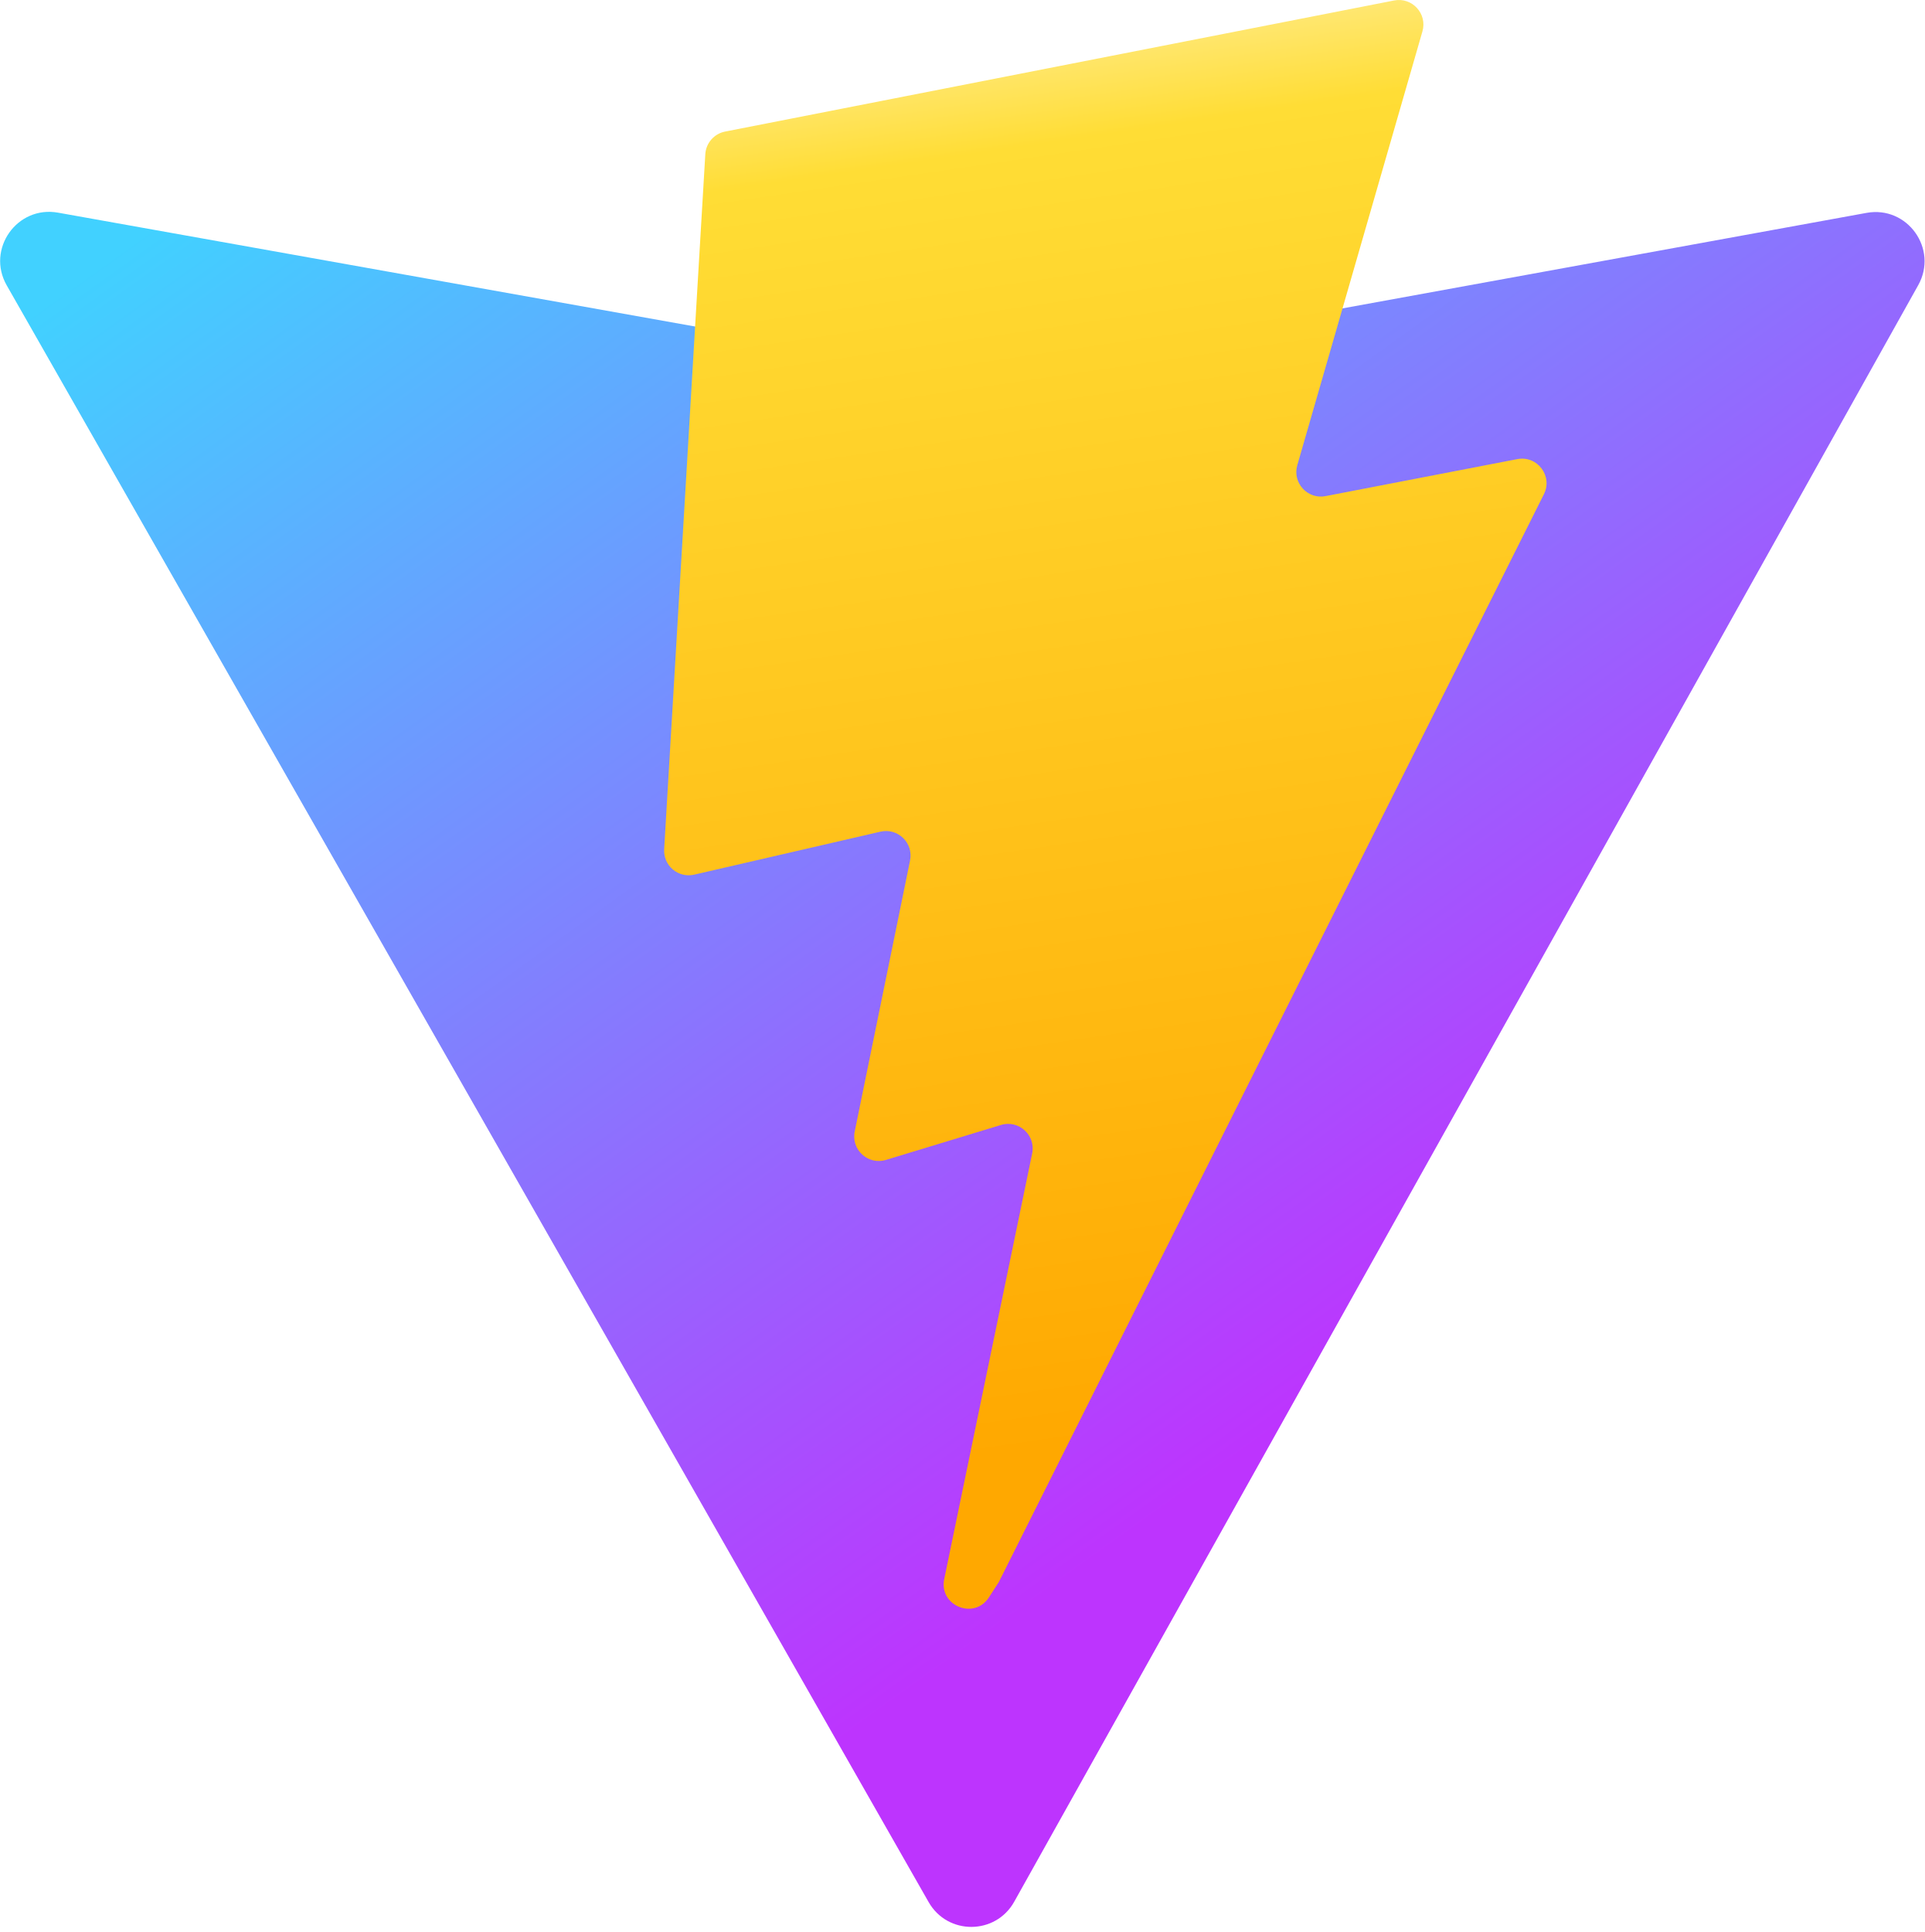
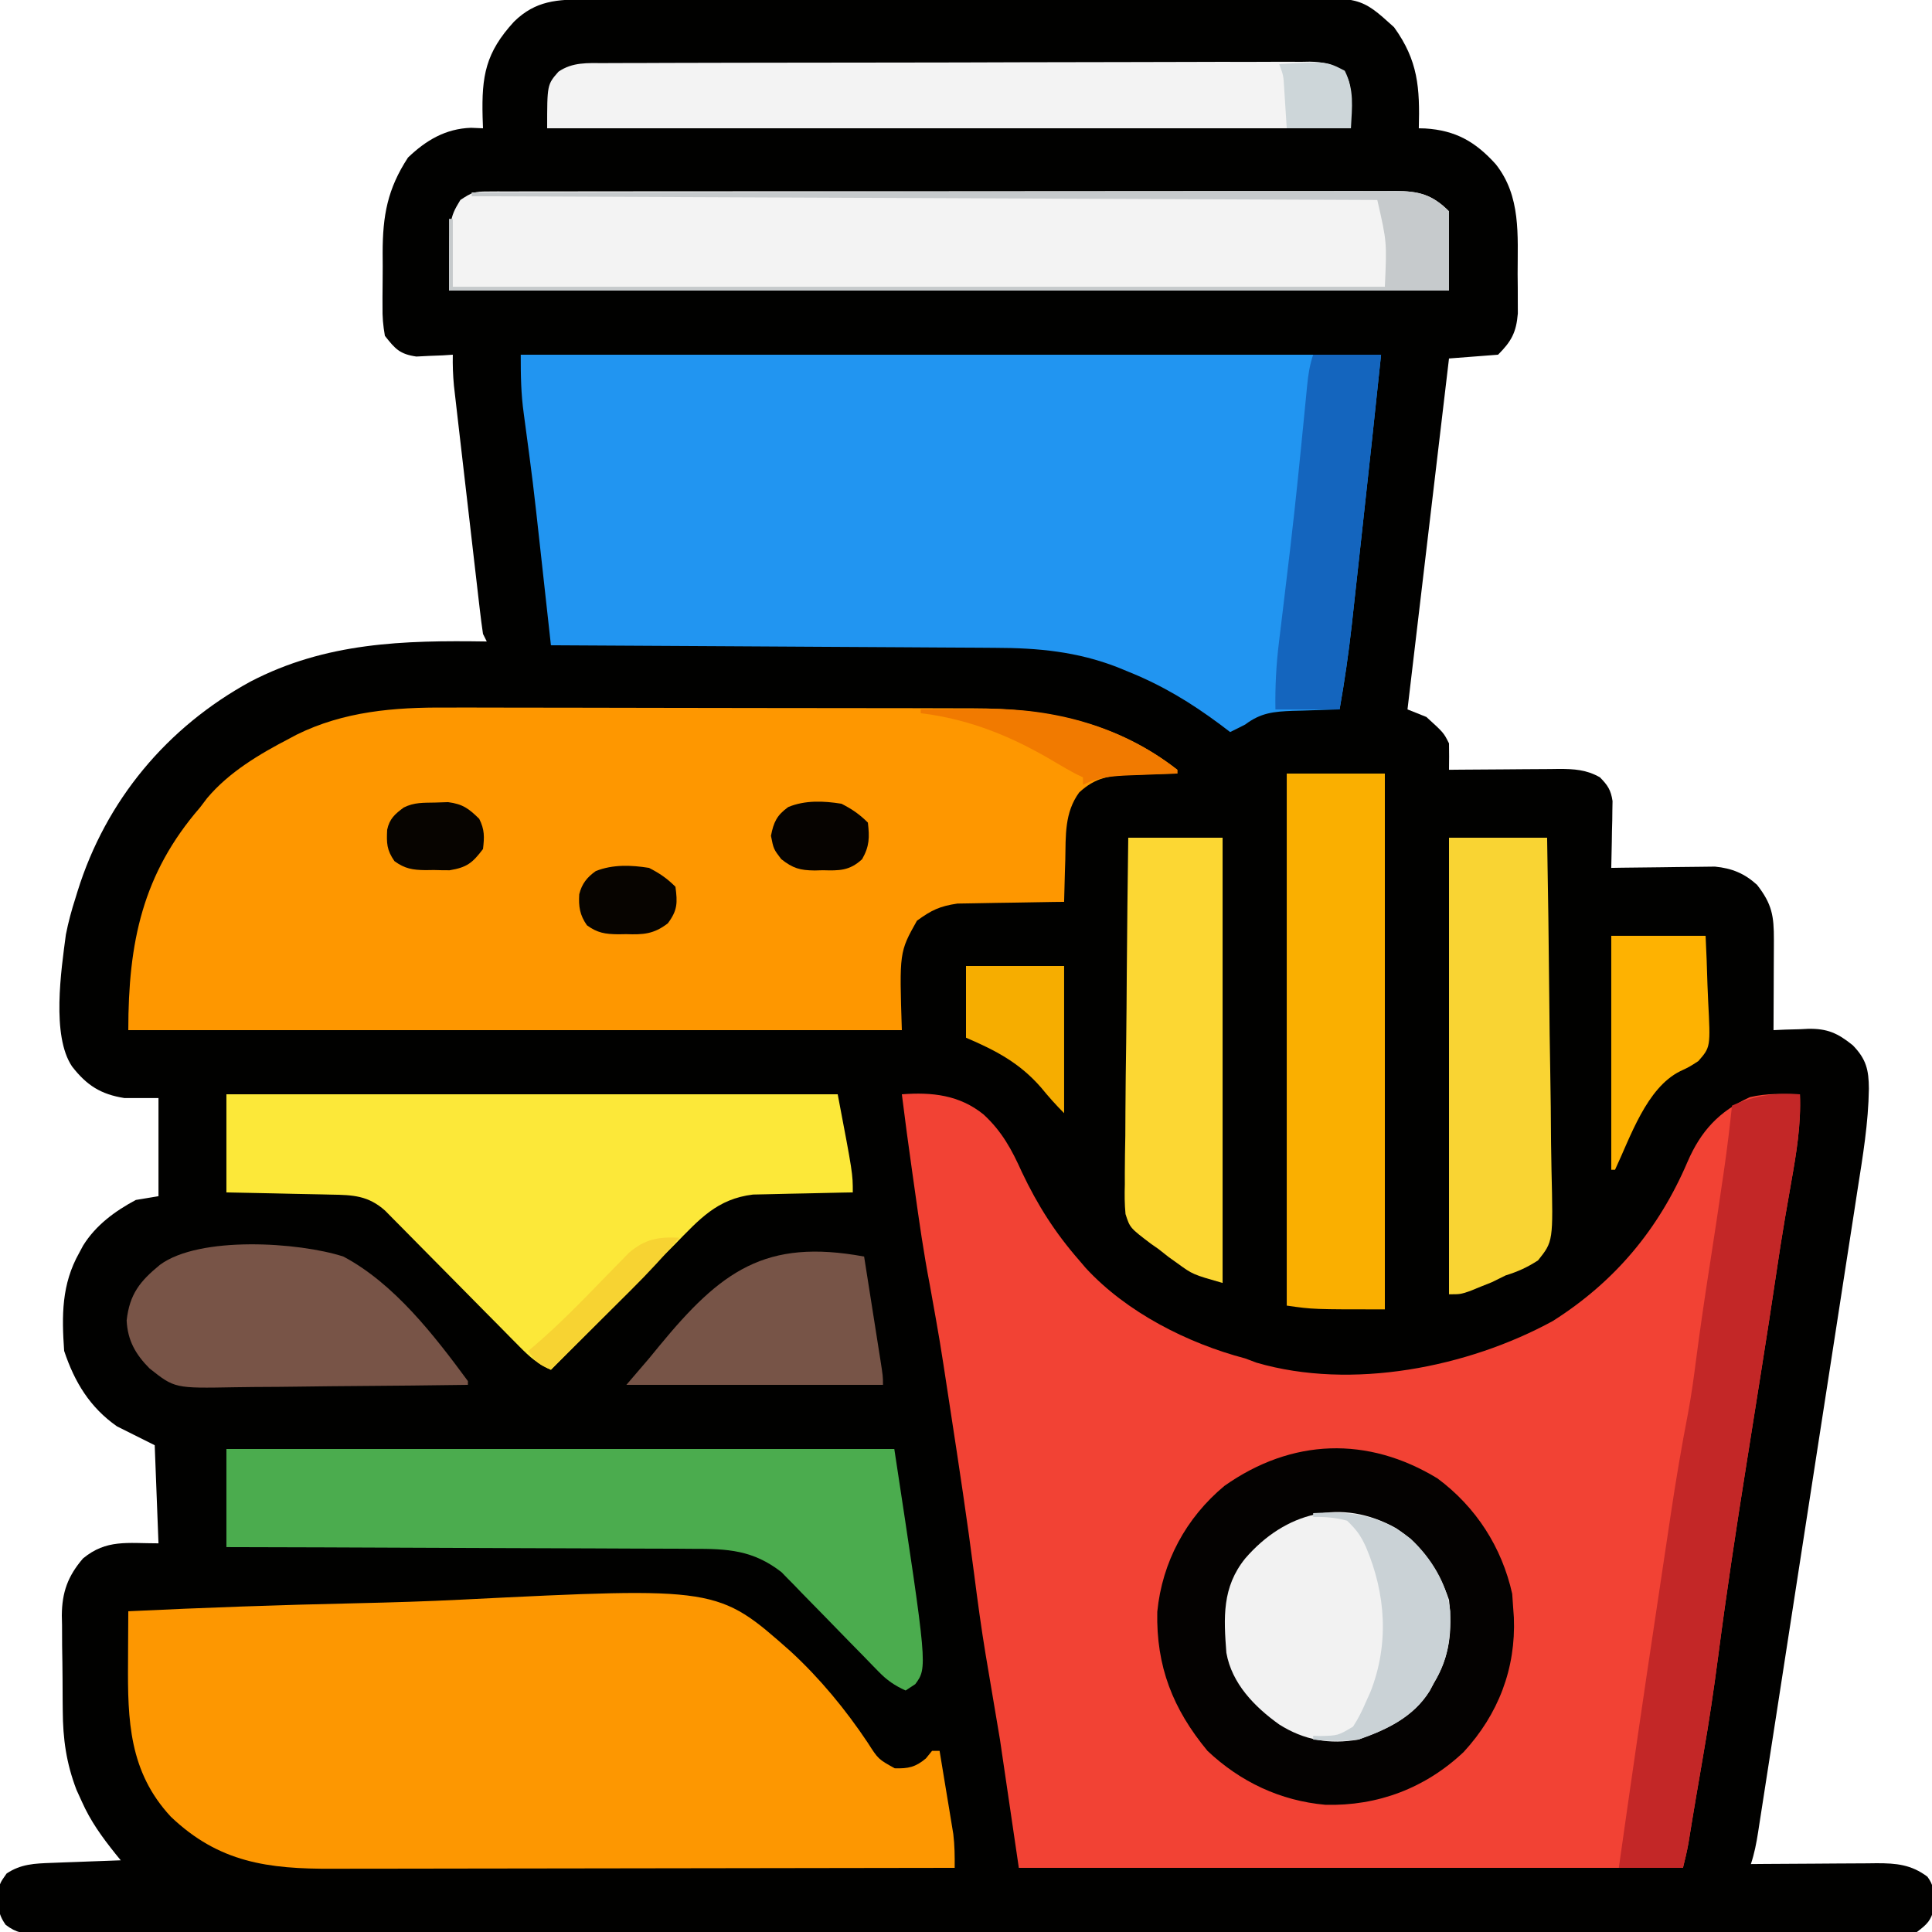
- <svg xmlns="http://www.w3.org/2000/svg" aria-hidden="true" role="img" class="iconify iconify--logos" width="31.88" height="32" preserveAspectRatio="xMidYMid meet" viewBox="0 0 256 257">
-   <defs>
-     <linearGradient id="IconifyId1813088fe1fbc01fb466" x1="-.828%" x2="57.636%" y1="7.652%" y2="78.411%">
-       <stop offset="0%" stop-color="#41D1FF" />
-       <stop offset="100%" stop-color="#BD34FE" />
-     </linearGradient>
-     <linearGradient id="IconifyId1813088fe1fbc01fb467" x1="43.376%" x2="50.316%" y1="2.242%" y2="89.03%">
-       <stop offset="0%" stop-color="#FFEA83" />
-       <stop offset="8.333%" stop-color="#FFDD35" />
-       <stop offset="100%" stop-color="#FFA800" />
-     </linearGradient>
-   </defs>
-   <path fill="url(#IconifyId1813088fe1fbc01fb466)" d="M255.153 37.938L134.897 252.976c-2.483 4.44-8.862 4.466-11.382.048L.875 37.958c-2.746-4.814 1.371-10.646 6.827-9.67l120.385 21.517a6.537 6.537 0 0 0 2.322-.004l117.867-21.483c5.438-.991 9.574 4.796 6.877 9.62Z" />
-   <path fill="url(#IconifyId1813088fe1fbc01fb467)" d="M185.432.063L96.44 17.501a3.268 3.268 0 0 0-2.634 3.014l-5.474 92.456a3.268 3.268 0 0 0 3.997 3.378l24.777-5.718c2.318-.535 4.413 1.507 3.936 3.838l-7.361 36.047c-.495 2.426 1.782 4.5 4.151 3.78l15.304-4.649c2.372-.72 4.652 1.36 4.15 3.788l-11.698 56.621c-.732 3.542 3.979 5.473 5.943 2.437l1.313-2.028l72.516-144.72c1.215-2.423-.88-5.186-3.54-4.672l-25.505 4.922c-2.396.462-4.435-1.77-3.759-4.114l16.646-57.705c.677-2.35-1.37-4.583-3.769-4.113Z" />
+ <svg xmlns="http://www.w3.org/2000/svg" version="1.1" width="512" height="512">
+   <path d="M0 0 C0.854 -0.004 1.708 -0.009 2.588 -0.013 C5.454 -0.027 8.32 -0.033 11.187 -0.039 C13.24 -0.047 15.293 -0.055 17.347 -0.064 C24.094 -0.09 30.842 -0.105 37.59 -0.12 C39.914 -0.125 42.238 -0.13 44.562 -0.136 C54.23 -0.157 63.898 -0.176 73.566 -0.187 C87.416 -0.204 101.266 -0.237 115.115 -0.294 C124.856 -0.332 134.598 -0.352 144.339 -0.357 C150.155 -0.361 155.971 -0.373 161.788 -0.405 C167.262 -0.435 172.737 -0.442 178.212 -0.43 C180.217 -0.43 182.222 -0.438 184.227 -0.456 C205.237 -0.63 205.237 -0.63 214.051 7.365 C220.438 16.21 220.904 23.417 220.614 34.154 C221.171 34.168 221.728 34.182 222.301 34.197 C230.351 34.7 235.613 37.693 240.989 43.654 C247.731 52.132 246.796 62.454 246.801 72.779 C246.814 73.993 246.826 75.207 246.838 76.459 C246.84 77.629 246.842 78.8 246.844 80.005 C246.848 81.066 246.853 82.126 246.857 83.219 C246.442 88.226 245.174 90.594 241.614 94.154 C237.324 94.484 233.034 94.814 228.614 95.154 C224.984 125.844 221.354 156.534 217.614 188.154 C219.264 188.814 220.914 189.474 222.614 190.154 C227.197 194.321 227.197 194.321 228.614 197.154 C228.654 199.487 228.657 201.821 228.614 204.154 C230.165 204.138 230.165 204.138 231.747 204.122 C235.596 204.086 239.444 204.063 243.293 204.044 C244.956 204.034 246.62 204.02 248.283 204.003 C250.679 203.979 253.074 203.967 255.469 203.959 C256.579 203.943 256.579 203.943 257.711 203.927 C261.782 203.926 265.041 204.124 268.614 206.154 C270.682 208.26 271.519 209.518 271.954 212.444 C271.939 213.261 271.923 214.078 271.907 214.92 C271.897 215.809 271.887 216.698 271.878 217.615 C271.852 218.535 271.827 219.456 271.801 220.404 C271.788 221.34 271.774 222.276 271.76 223.24 C271.725 225.545 271.676 227.849 271.614 230.154 C272.522 230.138 273.429 230.122 274.364 230.106 C277.753 230.055 281.14 230.017 284.529 229.989 C285.992 229.974 287.454 229.954 288.917 229.928 C291.027 229.891 293.136 229.874 295.247 229.861 C297.148 229.837 297.148 229.837 299.087 229.813 C303.564 230.246 306.92 231.609 310.258 234.654 C314.213 239.732 314.737 242.876 314.712 249.228 C314.709 250.254 314.709 250.254 314.707 251.3 C314.702 253.481 314.689 255.661 314.676 257.841 C314.671 259.321 314.667 260.801 314.663 262.281 C314.652 265.905 314.634 269.53 314.614 273.154 C315.627 273.107 316.64 273.061 317.684 273.013 C319.036 272.976 320.387 272.939 321.739 272.904 C322.404 272.87 323.069 272.837 323.754 272.802 C328.907 272.701 331.642 273.959 335.614 277.154 C339.202 280.836 339.857 283.699 339.887 288.669 C339.762 297.726 338.282 306.554 336.876 315.483 C336.581 317.401 336.287 319.319 335.994 321.237 C335.201 326.409 334.396 331.579 333.589 336.749 C332.745 342.169 331.911 347.591 331.076 353.013 C329.674 362.104 328.265 371.194 326.851 380.283 C325.036 391.956 323.231 403.631 321.431 415.307 C319.882 425.35 318.328 435.393 316.773 445.436 C316.274 448.664 315.775 451.893 315.275 455.121 C314.493 460.182 313.707 465.243 312.919 470.304 C312.63 472.164 312.342 474.023 312.054 475.883 C311.663 478.415 311.268 480.946 310.873 483.478 C310.759 484.219 310.645 484.96 310.528 485.724 C310.069 488.644 309.551 491.343 308.614 494.154 C309.799 494.143 310.985 494.133 312.206 494.122 C316.614 494.086 321.021 494.063 325.429 494.044 C327.335 494.034 329.241 494.02 331.147 494.003 C333.89 493.979 336.633 493.967 339.376 493.959 C340.649 493.943 340.649 493.943 341.949 493.927 C347.13 493.926 351.128 494.277 355.399 497.502 C356.965 499.631 357.047 500.964 357.051 503.591 C357.071 504.353 357.09 505.115 357.11 505.9 C356.398 509.137 355.255 510.149 352.614 512.154 C349.703 512.546 347.172 512.691 344.262 512.657 C343.407 512.663 342.553 512.669 341.673 512.675 C338.79 512.69 335.908 512.676 333.026 512.662 C330.946 512.666 328.867 512.673 326.787 512.681 C321.058 512.698 315.328 512.689 309.599 512.677 C303.425 512.668 297.252 512.682 291.079 512.693 C279.679 512.71 268.28 512.708 256.881 512.697 C246.351 512.687 235.82 512.684 225.29 512.689 C224.593 512.689 223.895 512.69 223.176 512.69 C220.343 512.691 217.51 512.693 214.678 512.694 C188.092 512.706 161.507 512.695 134.922 512.674 C111.29 512.655 87.659 512.656 64.028 512.675 C37.492 512.697 10.956 512.705 -15.58 512.693 C-18.407 512.692 -21.235 512.69 -24.063 512.689 C-24.759 512.689 -25.455 512.689 -26.173 512.688 C-36.697 512.684 -47.222 512.689 -57.747 512.699 C-69.711 512.711 -81.675 512.707 -93.64 512.686 C-99.749 512.675 -105.857 512.671 -111.966 512.685 C-117.552 512.696 -123.138 512.69 -128.724 512.669 C-130.75 512.664 -132.777 512.666 -134.804 512.676 C-137.548 512.688 -140.29 512.676 -143.034 512.657 C-144.229 512.671 -144.229 512.671 -145.449 512.686 C-149.012 512.637 -150.998 512.449 -153.875 510.261 C-156.089 507.174 -155.947 504.967 -155.777 501.279 C-155.386 499.154 -155.386 499.154 -153.636 496.654 C-149.839 494.122 -146.24 494.005 -141.746 493.837 C-140.676 493.796 -139.606 493.754 -138.503 493.711 C-137.392 493.671 -136.281 493.632 -135.136 493.591 C-134.009 493.548 -132.883 493.505 -131.722 493.461 C-128.944 493.355 -126.165 493.253 -123.386 493.154 C-124.086 492.294 -124.086 492.294 -124.801 491.416 C-128.34 486.985 -131.382 482.806 -133.699 477.591 C-134.404 476.043 -134.404 476.043 -135.124 474.462 C-137.832 467.363 -138.71 460.999 -138.757 453.466 C-138.766 452.564 -138.775 451.663 -138.785 450.733 C-138.799 448.837 -138.808 446.941 -138.812 445.046 C-138.824 442.162 -138.873 439.28 -138.923 436.396 C-138.933 434.545 -138.94 432.693 -138.945 430.841 C-138.964 429.989 -138.984 429.137 -139.004 428.259 C-138.958 422.128 -137.415 417.839 -133.386 413.154 C-127.179 408.037 -121.649 409.154 -113.386 409.154 C-113.716 400.574 -114.046 391.994 -114.386 383.154 C-117.686 381.504 -120.986 379.854 -124.386 378.154 C-131.554 373.137 -135.622 366.445 -138.386 358.154 C-139.033 348.808 -139.102 340.527 -134.386 332.154 C-133.878 331.206 -133.878 331.206 -133.359 330.24 C-130.034 324.868 -124.911 321.095 -119.386 318.154 C-117.406 317.824 -115.426 317.494 -113.386 317.154 C-113.386 308.574 -113.386 299.994 -113.386 291.154 C-116.356 291.154 -119.326 291.154 -122.386 291.154 C-128.665 290.177 -132.425 287.77 -136.292 282.775 C-141.779 274.643 -139.176 257.258 -137.925 247.814 C-137.267 244.498 -136.429 241.37 -135.386 238.154 C-135.104 237.235 -135.104 237.235 -134.816 236.297 C-127.307 212.228 -111.122 192.856 -89.011 180.779 C-69.011 170.374 -48.473 169.816 -26.386 170.154 C-26.716 169.494 -27.046 168.834 -27.386 168.154 C-27.709 165.999 -27.983 163.837 -28.234 161.672 C-28.312 161.007 -28.39 160.342 -28.471 159.656 C-28.729 157.451 -28.982 155.246 -29.234 153.041 C-29.411 151.508 -29.589 149.976 -29.768 148.444 C-30.141 145.229 -30.511 142.013 -30.88 138.798 C-31.351 134.681 -31.829 130.566 -32.309 126.45 C-32.677 123.284 -33.043 120.118 -33.408 116.951 C-33.583 115.434 -33.758 113.917 -33.935 112.4 C-34.182 110.275 -34.425 108.149 -34.668 106.024 C-34.876 104.211 -34.876 104.211 -35.089 102.361 C-35.345 99.598 -35.446 96.926 -35.386 94.154 C-36.267 94.212 -37.147 94.27 -38.054 94.33 C-39.796 94.397 -39.796 94.397 -41.574 94.466 C-42.722 94.524 -43.871 94.582 -45.054 94.642 C-49.467 93.996 -50.648 92.629 -53.386 89.154 C-53.875 86.335 -54.067 84.134 -54.015 81.326 C-54.017 80.577 -54.02 79.829 -54.022 79.058 C-54.021 77.478 -54.008 75.897 -53.983 74.317 C-53.949 71.924 -53.962 69.535 -53.982 67.142 C-53.972 57.27 -52.705 50.229 -47.261 41.904 C-42.454 37.306 -37.294 34.255 -30.566 34.021 C-29.517 34.065 -28.467 34.109 -27.386 34.154 C-27.438 32.651 -27.438 32.651 -27.492 31.119 C-27.763 20.268 -26.707 14.103 -19.156 5.884 C-13.395 0.251 -7.699 0.005 0 0 Z " fill="#010100" transform="translate(155.3861,-0.1539001)" />
+   <path d="M0 0 C7.975 -0.611 15.296 0.167 21.689 5.376 C26.543 9.864 29.128 14.653 31.812 20.625 C35.975 29.395 40.608 36.681 47 44 C47.57 44.669 48.14 45.338 48.727 46.027 C59.566 57.801 75.732 65.984 91 70 C91.99 70.371 92.98 70.743 94 71.125 C119.188 78.471 150.002 72.378 172.504 60.086 C188.986 49.642 200.603 35.718 208.226 17.861 C211.734 9.766 216.557 4.474 224.75 0.75 C229.192 -0.275 233.462 -0.161 238 0 C238.32 7.994 237.085 15.454 235.688 23.312 C235.252 25.808 234.818 28.304 234.387 30.801 C234.273 31.455 234.16 32.109 234.043 32.784 C233.185 37.79 232.414 42.807 231.672 47.832 C230.43 56.236 229.121 64.629 227.789 73.019 C227.438 75.23 227.088 77.441 226.738 79.652 C225.773 85.745 224.808 91.837 223.837 97.928 C221.128 114.921 218.549 131.913 216.327 148.977 C215.185 157.729 213.889 166.429 212.375 175.125 C212.171 176.32 211.968 177.515 211.758 178.746 C211.363 181.063 210.965 183.38 210.565 185.696 C209.837 189.951 209.142 194.211 208.452 198.472 C208.06 200.667 207.541 202.837 207 205 C148.92 205 90.84 205 31 205 C29.35 193.78 27.7 182.56 26 171 C24.091 159.636 24.091 159.636 22.172 148.273 C21.026 141.325 20.081 134.36 19.188 127.375 C17.334 112.923 15.15 98.526 12.938 84.125 C12.766 83 12.594 81.875 12.417 80.716 C10.117 65.601 10.117 65.601 7.418 50.555 C5.781 42.074 4.566 33.552 3.375 25 C3.157 23.454 2.938 21.909 2.719 20.363 C1.761 13.581 0.837 6.798 0 0 Z " fill="#F24234" transform="translate(239,290)" />
+   <path d="M0 0 C1.669 -0.002 3.338 -0.006 5.008 -0.012 C9.489 -0.021 13.97 -0.006 18.451 0.014 C23.166 0.032 27.881 0.028 32.597 0.028 C40.506 0.03 48.414 0.047 56.323 0.074 C65.442 0.106 74.561 0.116 83.681 0.115 C93.434 0.113 103.186 0.127 112.939 0.146 C115.732 0.15 118.525 0.151 121.318 0.152 C125.717 0.154 130.116 0.166 134.515 0.186 C136.121 0.192 137.727 0.195 139.334 0.194 C159.127 0.185 177.737 4.023 193.661 16.486 C193.661 16.816 193.661 17.146 193.661 17.486 C193.086 17.495 192.512 17.505 191.92 17.514 C189.291 17.568 186.664 17.652 184.036 17.736 C183.132 17.75 182.229 17.764 181.298 17.779 C175.669 17.984 171.981 18.524 167.661 22.486 C163.73 27.867 164.112 33.949 163.973 40.361 C163.939 41.431 163.905 42.501 163.87 43.603 C163.788 46.231 163.718 48.858 163.661 51.486 C162.728 51.495 161.795 51.505 160.834 51.514 C157.347 51.558 153.861 51.62 150.374 51.693 C148.869 51.721 147.365 51.743 145.861 51.757 C143.688 51.778 141.517 51.825 139.344 51.876 C138.041 51.897 136.737 51.918 135.393 51.94 C130.704 52.626 128.495 53.692 124.661 56.486 C119.994 64.801 119.994 64.801 120.661 85.486 C53.011 85.486 -14.639 85.486 -84.339 85.486 C-84.339 62.207 -80.573 44.077 -65.339 26.486 C-64.72 25.671 -64.102 24.856 -63.464 24.017 C-57.651 17.093 -49.544 12.303 -41.589 8.173 C-40.717 7.704 -40.717 7.704 -39.826 7.225 C-27.22 0.98 -13.802 -0.105 0 0 Z " fill="#FE9700" transform="translate(118.3391,187.5142)" />
+   <path d="M0 0 C75.24 0 150.48 0 228 0 C226.361 15.568 224.687 31.131 222.968 46.691 C222.654 49.534 222.342 52.378 222.032 55.222 C221.65 58.72 221.265 62.217 220.877 65.714 C220.663 67.65 220.453 69.586 220.243 71.522 C219.403 79.064 218.335 86.53 217 94 C216.362 94.017 215.724 94.033 215.067 94.051 C212.481 94.122 209.897 94.218 207.312 94.312 C206.4 94.335 205.488 94.358 204.549 94.381 C199.52 94.582 196.144 94.886 192 98 C190.674 98.681 189.343 99.353 188 100 C187.14 99.348 186.28 98.695 185.395 98.023 C177.638 92.246 170.024 87.628 161 84 C160.053 83.611 159.105 83.221 158.129 82.82 C147.471 78.678 137.097 77.702 125.726 77.681 C124.447 77.671 123.167 77.661 121.849 77.651 C118.377 77.624 114.904 77.608 111.432 77.595 C107.79 77.58 104.148 77.553 100.506 77.527 C93.625 77.481 86.744 77.444 79.863 77.411 C72.022 77.372 64.182 77.323 56.341 77.273 C40.228 77.17 24.114 77.08 8 77 C7.858 75.709 7.716 74.418 7.57 73.087 C7.036 68.234 6.5 63.382 5.963 58.529 C5.733 56.441 5.503 54.352 5.273 52.263 C3.262 33.956 3.262 33.956 0.815 15.702 C0.056 10.311 0 5.562 0 0 Z " fill="#2195F1" transform="translate(138,94)" />
+   <path d="M0 0 C20.149 -0.968 40.293 -1.685 60.46 -2.124 C69.831 -2.334 79.186 -2.619 88.548 -3.093 C156.215 -6.456 156.215 -6.456 175.559 10.664 C183.301 17.799 190.111 26.064 195.95 34.815 C198.75 39.201 198.75 39.201 203.117 41.615 C206.697 41.722 208.623 41.317 211.375 39 C212.179 38.01 212.179 38.01 213 37 C213.66 37 214.32 37 215 37 C215.674 41.04 216.338 45.083 217 49.125 C217.191 50.267 217.382 51.409 217.578 52.586 C217.759 53.695 217.939 54.803 218.125 55.945 C218.293 56.961 218.46 57.977 218.633 59.024 C219.006 62.049 219.025 64.955 219 68 C195.704 68.047 172.407 68.082 149.111 68.104 C138.293 68.114 127.476 68.128 116.659 68.151 C107.228 68.171 97.797 68.184 88.367 68.188 C83.375 68.191 78.384 68.197 73.393 68.211 C68.689 68.225 63.986 68.229 59.283 68.226 C57.562 68.227 55.841 68.231 54.12 68.238 C37.11 68.311 24.048 66.641 11.262 54.438 C0.204 42.52 -0.185 28.964 -0.07 13.492 C-0.063 11.544 -0.063 11.544 -0.055 9.556 C-0.042 6.371 -0.023 3.185 0 0 Z " fill="#FD9701" transform="translate(34,427)" />
+   <path d="M0 0 C10.201 7.565 17.059 18.228 19.805 30.582 C19.887 31.778 19.97 32.975 20.055 34.207 C20.118 35.078 20.181 35.95 20.246 36.848 C20.796 50.394 16.126 62.518 6.953 72.492 C-3.181 82.071 -15.819 86.855 -29.703 86.496 C-41.65 85.431 -52.25 80.417 -60.945 72.207 C-70.133 61.121 -74.569 49.799 -74.254 35.348 C-72.956 22.141 -66.641 10.457 -56.473 1.992 C-38.586 -10.642 -18.457 -11.236 0 0 Z " fill="#040201" transform="translate(380.9453,391.793)" />
+   <path d="M0 0 C1.321 -0.009 1.321 -0.009 2.669 -0.018 C3.637 -0.014 4.606 -0.01 5.603 -0.006 C6.631 -0.01 7.659 -0.014 8.719 -0.018 C12.18 -0.028 15.642 -0.024 19.103 -0.02 C21.578 -0.025 24.053 -0.03 26.528 -0.036 C32.564 -0.048 38.599 -0.05 44.634 -0.048 C49.539 -0.046 54.444 -0.048 59.349 -0.052 C60.047 -0.053 60.744 -0.053 61.463 -0.054 C62.88 -0.055 64.297 -0.056 65.714 -0.058 C79.01 -0.068 92.306 -0.066 105.602 -0.06 C117.768 -0.055 129.934 -0.066 142.101 -0.085 C154.589 -0.105 167.077 -0.113 179.565 -0.109 C186.577 -0.107 193.59 -0.11 200.603 -0.124 C207.197 -0.137 213.791 -0.135 220.385 -0.121 C222.809 -0.119 225.232 -0.122 227.655 -0.13 C230.957 -0.14 234.259 -0.132 237.561 -0.12 C238.525 -0.127 239.489 -0.134 240.482 -0.142 C246.671 -0.092 250.212 0.757 254.709 5.254 C254.709 12.184 254.709 19.114 254.709 26.254 C167.259 26.254 79.809 26.254 -10.291 26.254 C-10.291 7.254 -10.291 7.254 -7.291 2.254 C-4.182 0.182 -3.522 0.004 0 0 Z " fill="#F3F3F3" transform="translate(129.2908,50.74552)" />
+   <path d="M0 0 C53.46 0 106.92 0 162 0 C166 21 166 21 166 26 C164.692 26.022 164.692 26.022 163.357 26.044 C160.093 26.106 156.83 26.18 153.567 26.262 C152.16 26.296 150.753 26.324 149.345 26.346 C147.312 26.38 145.279 26.433 143.246 26.488 C141.416 26.528 141.416 26.528 139.549 26.568 C130.05 27.725 125.387 33.075 118.91 39.699 C117.957 40.66 117.003 41.62 116.048 42.579 C113.552 45.09 111.068 47.613 108.586 50.139 C106.046 52.721 103.494 55.29 100.943 57.861 C95.951 62.896 90.971 67.944 86 73 C82.569 71.523 80.367 69.6 77.754 66.949 C76.926 66.115 76.099 65.281 75.246 64.421 C74.36 63.519 73.475 62.617 72.562 61.688 C71.161 60.275 69.76 58.862 68.359 57.45 C65.404 54.469 62.458 51.479 59.511 48.49 C57.083 46.029 54.652 43.569 52.217 41.115 C50.391 39.274 48.57 37.429 46.754 35.579 C45.926 34.745 45.099 33.91 44.246 33.051 C43.521 32.315 42.796 31.579 42.049 30.822 C37.571 26.84 33.554 26.674 27.734 26.586 C26.941 26.567 26.148 26.547 25.33 26.527 C22.804 26.468 20.277 26.421 17.75 26.375 C16.034 26.337 14.318 26.298 12.602 26.258 C8.401 26.16 4.201 26.081 0 26 C0 17.42 0 8.84 0 0 Z " fill="#FCE839" transform="translate(60,290)" />
+   <path d="M0 0 C58.41 0 116.82 0 177 0 C185.811 57.898 185.811 57.898 182.562 62.312 C181.717 62.869 180.871 63.426 180 64 C177.082 62.685 175.051 61.285 172.827 58.991 C172.233 58.383 171.638 57.776 171.026 57.15 C170.393 56.494 169.761 55.839 169.109 55.164 C167.746 53.776 166.383 52.388 165.02 51 C162.885 48.816 160.754 46.629 158.628 44.437 C156.569 42.316 154.496 40.208 152.422 38.102 C151.486 37.125 151.486 37.125 150.53 36.128 C149.62 35.207 149.62 35.207 148.69 34.268 C147.909 33.464 147.909 33.464 147.112 32.644 C139.591 26.788 132.896 26.416 123.516 26.454 C122.165 26.445 120.814 26.435 119.463 26.423 C115.817 26.395 112.171 26.392 108.525 26.392 C104.706 26.389 100.888 26.364 97.07 26.341 C89.849 26.3 82.628 26.28 75.406 26.267 C67.181 26.251 58.957 26.212 50.732 26.172 C33.821 26.09 16.911 26.038 0 26 C0 17.42 0 8.84 0 0 Z " fill="#4BAC4E" transform="translate(60,384)" />
+   <path d="M0 0 C8.58 0 17.16 0 26 0 C26 46.86 26 93.72 26 142 C7 142 7 142 0 141 C0 94.47 0 47.94 0 0 Z " fill="#FAAF00" transform="translate(341,205)" />
+   <path d="M0 0 C1.231 -0.008 1.231 -0.008 2.487 -0.016 C5.241 -0.031 7.994 -0.032 10.748 -0.032 C12.721 -0.04 14.693 -0.048 16.666 -0.057 C22.028 -0.079 27.389 -0.088 32.751 -0.093 C36.099 -0.097 39.447 -0.103 42.795 -0.11 C54.472 -0.135 66.149 -0.148 77.825 -0.151 C88.717 -0.155 99.608 -0.185 110.5 -0.227 C119.846 -0.261 129.192 -0.277 138.539 -0.278 C144.123 -0.278 149.707 -0.287 155.291 -0.316 C160.542 -0.342 165.792 -0.344 171.043 -0.328 C172.971 -0.326 174.899 -0.333 176.827 -0.349 C179.458 -0.369 182.086 -0.359 184.717 -0.341 C185.482 -0.354 186.246 -0.367 187.034 -0.381 C190.621 -0.324 192.84 0.225 195.935 2.063 C197.922 5.274 197.922 5.274 197.922 17.274 C127.632 17.274 57.342 17.274 -15.078 17.274 C-15.078 5.703 -15.078 5.703 -12.078 2.274 C-8.347 -0.302 -4.36 -0.014 0 0 Z " fill="#F3F3F3" transform="translate(160.0781,16.72585)" />
+   <path d="M0 0 C0.32 7.994 -0.915 15.454 -2.312 23.312 C-2.748 25.808 -3.182 28.304 -3.613 30.801 C-3.727 31.455 -3.84 32.109 -3.957 32.784 C-4.815 37.79 -5.586 42.807 -6.328 47.832 C-7.57 56.236 -8.879 64.629 -10.211 73.019 C-10.562 75.23 -10.912 77.441 -11.262 79.652 C-12.227 85.745 -13.192 91.837 -14.163 97.928 C-16.872 114.921 -19.451 131.913 -21.673 148.977 C-22.815 157.729 -24.111 166.429 -25.625 175.125 C-25.829 176.32 -26.032 177.515 -26.242 178.746 C-26.637 181.063 -27.035 183.38 -27.435 185.696 C-28.163 189.951 -28.858 194.211 -29.548 198.472 C-29.94 200.667 -30.459 202.837 -31 205 C-36.61 205 -42.22 205 -48 205 C-44.792 182.335 -41.498 159.685 -38.088 137.05 C-37.486 133.052 -36.887 129.053 -36.29 125.055 C-35.817 121.891 -35.341 118.728 -34.864 115.564 C-34.642 114.09 -34.421 112.616 -34.202 111.141 C-32.869 102.207 -31.36 93.329 -29.646 84.46 C-28.788 79.866 -28.146 75.261 -27.562 70.625 C-26.481 62.378 -25.281 54.156 -24 45.938 C-22.731 37.776 -21.485 29.613 -20.312 21.438 C-20.193 20.612 -20.074 19.786 -19.951 18.935 C-19.197 13.633 -18.569 8.326 -18 3 C-11.757 0.225 -6.802 -0.376 0 0 Z " fill="#C32727" transform="translate(477,290)" />
+   <path d="M0 0 C8.58 0 17.16 0 26 0 C26.249 14.091 26.45 28.18 26.57 42.273 C26.627 48.817 26.705 55.359 26.83 61.902 C26.949 68.218 27.015 74.532 27.044 80.848 C27.064 83.257 27.104 85.665 27.163 88.074 C27.611 106.979 27.611 106.979 23.604 112.006 C20.747 113.864 18.244 114.995 15 116 C13.795 116.579 12.596 117.169 11.406 117.777 C10.447 118.16 9.488 118.543 8.5 118.938 C7.52 119.338 6.541 119.739 5.531 120.152 C3 121 3 121 0 121 C0 81.07 0 41.14 0 0 Z " fill="#F9D433" transform="translate(384,222)" />
+   <path d="M0 0 C6.899 4.554 11.386 11.205 14 19 C14.911 27.181 14.258 33.926 10 41 C9.634 41.687 9.268 42.374 8.891 43.082 C4.568 50.06 -2.505 53.358 -10 56 C-17.692 57.354 -24.403 56.172 -31 52 C-37.521 47.334 -43.562 41.173 -45 33 C-45.713 23.679 -46.167 15.627 -40 8 C-29.413 -4.258 -14.591 -8.157 0 0 Z " fill="#F2F2F2" transform="translate(370,405)" />
+   <path d="M0 0 C8.25 0 16.5 0 25 0 C25 38.94 25 77.88 25 118 C17.088 115.739 17.088 115.739 13.062 112.812 C12.29 112.262 11.518 111.712 10.723 111.145 C9.824 110.437 8.926 109.729 8 109 C7.345 108.543 6.691 108.087 6.016 107.616 C0.446 103.391 0.446 103.391 -0.727 99.733 C-0.983 97.072 -0.991 94.514 -0.908 91.842 C-0.909 90.846 -0.911 89.85 -0.912 88.824 C-0.906 85.549 -0.844 82.278 -0.781 79.004 C-0.766 76.727 -0.755 74.45 -0.747 72.173 C-0.716 66.193 -0.638 60.215 -0.549 54.236 C-0.467 48.13 -0.431 42.023 -0.391 35.916 C-0.305 23.943 -0.164 11.972 0 0 Z " fill="#FCD733" transform="translate(299,222)" />
+   <path d="M0 0 C13.481 7.161 24.081 20.893 33 33 C33 33.33 33 33.66 33 34 C23.116 34.139 13.232 34.246 3.348 34.311 C-1.243 34.342 -5.833 34.384 -10.423 34.453 C-14.858 34.518 -19.293 34.554 -23.728 34.569 C-25.415 34.58 -27.102 34.602 -28.788 34.634 C-44.716 34.929 -44.716 34.929 -51.404 29.621 C-55.07 25.896 -57.173 22.275 -57.438 16.938 C-56.659 9.932 -53.893 6.519 -48.621 2.199 C-38.133 -5.559 -11.755 -3.817 0 0 Z " fill="#785447" transform="translate(91,333)" />
+   <path d="M0 0 C0.714 4.52 1.426 9.041 2.136 13.562 C2.378 15.101 2.621 16.639 2.864 18.177 C3.213 20.386 3.56 22.595 3.906 24.805 C4.016 25.494 4.125 26.184 4.238 26.895 C5 31.772 5 31.772 5 34 C-17.44 34 -39.88 34 -63 34 C-61.02 31.69 -59.04 29.38 -57 27 C-56.114 25.92 -55.229 24.84 -54.316 23.727 C-37.933 3.82 -26.21 -4.829 0 0 Z " fill="#775447" transform="translate(229,333)" />
+   <path d="M0 0 C5.94 0 11.88 0 18 0 C16.452 14.866 14.843 29.724 13.201 44.579 C12.81 48.127 12.419 51.674 12.032 55.222 C11.65 58.72 11.265 62.217 10.877 65.714 C10.663 67.65 10.453 69.586 10.243 71.522 C9.402 79.068 8.313 86.521 7 94 C1.39 94 -4.22 94 -10 94 C-10.092 87.928 -9.802 82.106 -9.047 76.086 C-8.897 74.831 -8.897 74.831 -8.743 73.55 C-8.528 71.755 -8.311 69.961 -8.091 68.167 C-7.508 63.391 -6.94 58.614 -6.375 53.836 C-6.259 52.859 -6.144 51.883 -6.024 50.877 C-4.62 38.917 -3.427 26.936 -2.257 14.951 C-2.179 14.165 -2.101 13.38 -2.021 12.571 C-1.876 11.11 -1.734 9.649 -1.595 8.188 C-1.307 5.286 -0.927 2.78 0 0 Z " fill="#1465BE" transform="translate(348,94)" />
+   <path d="M0 0 C8.25 0 16.5 0 25 0 C25.208 4.31 25.386 8.604 25.494 12.915 C25.539 14.378 25.601 15.841 25.679 17.303 C26.314 29.496 26.314 29.496 23.082 33.195 C20.688 34.75 20.688 34.75 18.297 35.867 C9.315 40.297 5.052 53.423 1 62 C0.67 62 0.34 62 0 62 C0 41.54 0 21.08 0 0 Z " fill="#FEB201" transform="translate(427,248)" />
+   <path d="M0 0 C32.018 -0.068 64.036 -0.122 96.055 -0.153 C99.834 -0.157 103.612 -0.161 107.391 -0.165 C108.144 -0.166 108.896 -0.166 109.671 -0.167 C121.857 -0.18 134.043 -0.204 146.229 -0.231 C158.731 -0.259 171.232 -0.276 183.733 -0.282 C191.449 -0.286 199.165 -0.299 206.88 -0.324 C212.794 -0.341 218.708 -0.343 224.621 -0.339 C227.049 -0.34 229.477 -0.346 231.905 -0.358 C235.214 -0.372 238.523 -0.369 241.832 -0.361 C242.798 -0.37 243.764 -0.378 244.759 -0.387 C250.957 -0.346 254.496 0.496 259 5 C259 11.93 259 18.86 259 26 C171.55 26 84.1 26 -6 26 C-6 19.73 -6 13.46 -6 7 C-5.67 7 -5.34 7 -5 7 C-5 12.94 -5 18.88 -5 25 C76.51 25 158.02 25 242 25 C242.538 13.098 242.538 13.098 240 2 C160.8 1.67 81.6 1.34 0 1 C0 0.67 0 0.34 0 0 Z " fill="#C6CACC" transform="translate(125,51)" />
+   <path d="M0 0 C9.925 -0.614 17.845 0.466 25.812 6.75 C31.186 11.756 35.515 18.646 36.336 26.016 C36.424 33.334 35.792 38.7 32 45 C31.634 45.687 31.268 46.374 30.891 47.082 C26.586 54.031 19.493 57.415 12 60 C7.91 60.496 4.088 60.472 0 60 C0 59.67 0 59.34 0 59 C0.592 59.021 1.183 59.041 1.793 59.062 C6.585 58.958 6.585 58.958 10.57 56.574 C11.971 54.447 12.997 52.342 14 50 C14.392 49.13 14.784 48.26 15.188 47.363 C20.153 34.725 19.275 21.406 14 9 C12.563 5.856 11.56 4.503 9 2 C5.976 1.17 3.128 0.952 0 1 C0 0.67 0 0.34 0 0 Z " fill="#CAD2D6" transform="translate(348,401)" />
+   <path d="M0 0 C8.58 0 17.16 0 26 0 C26 12.87 26 25.74 26 39 C23.773 36.773 21.854 34.611 19.875 32.188 C14.201 25.676 7.9 22.386 0 19 C0 12.73 0 6.46 0 0 Z " fill="#F6AD00" transform="translate(256,256)" />
+   <path d="M0 0 C4.437 -0.059 8.875 -0.094 13.312 -0.125 C14.556 -0.142 15.799 -0.159 17.08 -0.176 C35.59 -0.273 53.251 4.457 68 16 C68 16.33 68 16.66 68 17 C67.42 17.02 66.841 17.04 66.243 17.06 C63.599 17.156 60.956 17.265 58.312 17.375 C57.4 17.406 56.488 17.437 55.549 17.469 C50.988 17.668 47.138 17.857 43 20 C43 19.34 43 18.68 43 18 C42.49 17.759 41.979 17.518 41.453 17.27 C39.489 16.253 37.571 15.146 35.672 14.012 C24.356 7.256 13.195 2.63 0 1 C0 0.67 0 0.34 0 0 Z " fill="#F17A00" transform="translate(244,188)" />
+   <path d="M0 0 C1.131 -0.037 2.261 -0.075 3.426 -0.113 C7.331 0.396 8.909 1.585 11.688 4.312 C13.132 7.201 13.064 9.109 12.688 12.312 C9.906 15.982 8.438 17.19 3.84 17.941 C2.435 17.945 1.029 17.923 -0.375 17.875 C-1.082 17.886 -1.789 17.897 -2.518 17.908 C-5.944 17.86 -7.979 17.554 -10.777 15.527 C-12.847 12.541 -12.882 10.745 -12.711 7.215 C-12.104 4.315 -10.648 3.029 -8.312 1.312 C-5.515 -0.086 -3.12 0.067 0 0 Z " fill="#070400" transform="translate(115.3125,212.6875)" />
+   <path d="M0 0 C2.804 1.436 4.775 2.775 7 5 C7.559 9.231 7.574 11.235 4.977 14.695 C1.27 17.565 -1.562 17.715 -6.062 17.562 C-6.77 17.573 -7.477 17.584 -8.205 17.596 C-11.632 17.547 -13.663 17.245 -16.457 15.211 C-18.345 12.506 -18.701 10.258 -18.492 6.973 C-17.802 4.208 -16.429 2.48 -14.113 0.844 C-9.624 -0.948 -4.71 -0.761 0 0 Z " fill="#070400" transform="translate(172,230)" />
+   <path d="M0 0 C2.804 1.436 4.775 2.775 7 5 C7.443 8.915 7.435 11.234 5.473 14.691 C2.159 17.785 -0.627 17.743 -4.938 17.625 C-5.992 17.654 -5.992 17.654 -7.068 17.684 C-11.004 17.647 -12.842 17.124 -15.961 14.68 C-18 12 -18 12 -18.688 8.5 C-17.975 4.872 -17.146 3.072 -14.113 0.879 C-9.648 -0.978 -4.708 -0.76 0 0 Z " fill="#060300" transform="translate(223,213)" />
+   <path d="M0 0 C-4.027 4.833 -8.244 9.381 -12.711 13.809 C-13.324 14.42 -13.937 15.032 -14.569 15.662 C-16.502 17.589 -18.438 19.514 -20.375 21.438 C-21.697 22.754 -23.018 24.071 -24.34 25.389 C-27.557 28.595 -30.778 31.798 -34 35 C-37.161 33.63 -37.993 33.011 -40 30 C-39.32 29.43 -39.32 29.43 -38.626 28.849 C-32.004 23.19 -25.965 16.994 -19.91 10.739 C-18.547 9.333 -17.174 7.938 -15.801 6.543 C-14.998 5.718 -14.195 4.893 -13.368 4.044 C-9.101 0.362 -5.544 -0.258 0 0 Z " fill="#F7D332" transform="translate(180,328)" />
+   <path d="M0 0 C12.529 -0.763 12.529 -0.763 17.375 1.75 C19.929 6.857 19.311 11.336 19 17 C13.39 17 7.78 17 2 17 C1.772 13.452 1.544 9.904 1.316 6.355 C1.128 3.008 1.128 3.008 0 0 Z " fill="#CDD6D9" transform="translate(339,17)" />
</svg>
